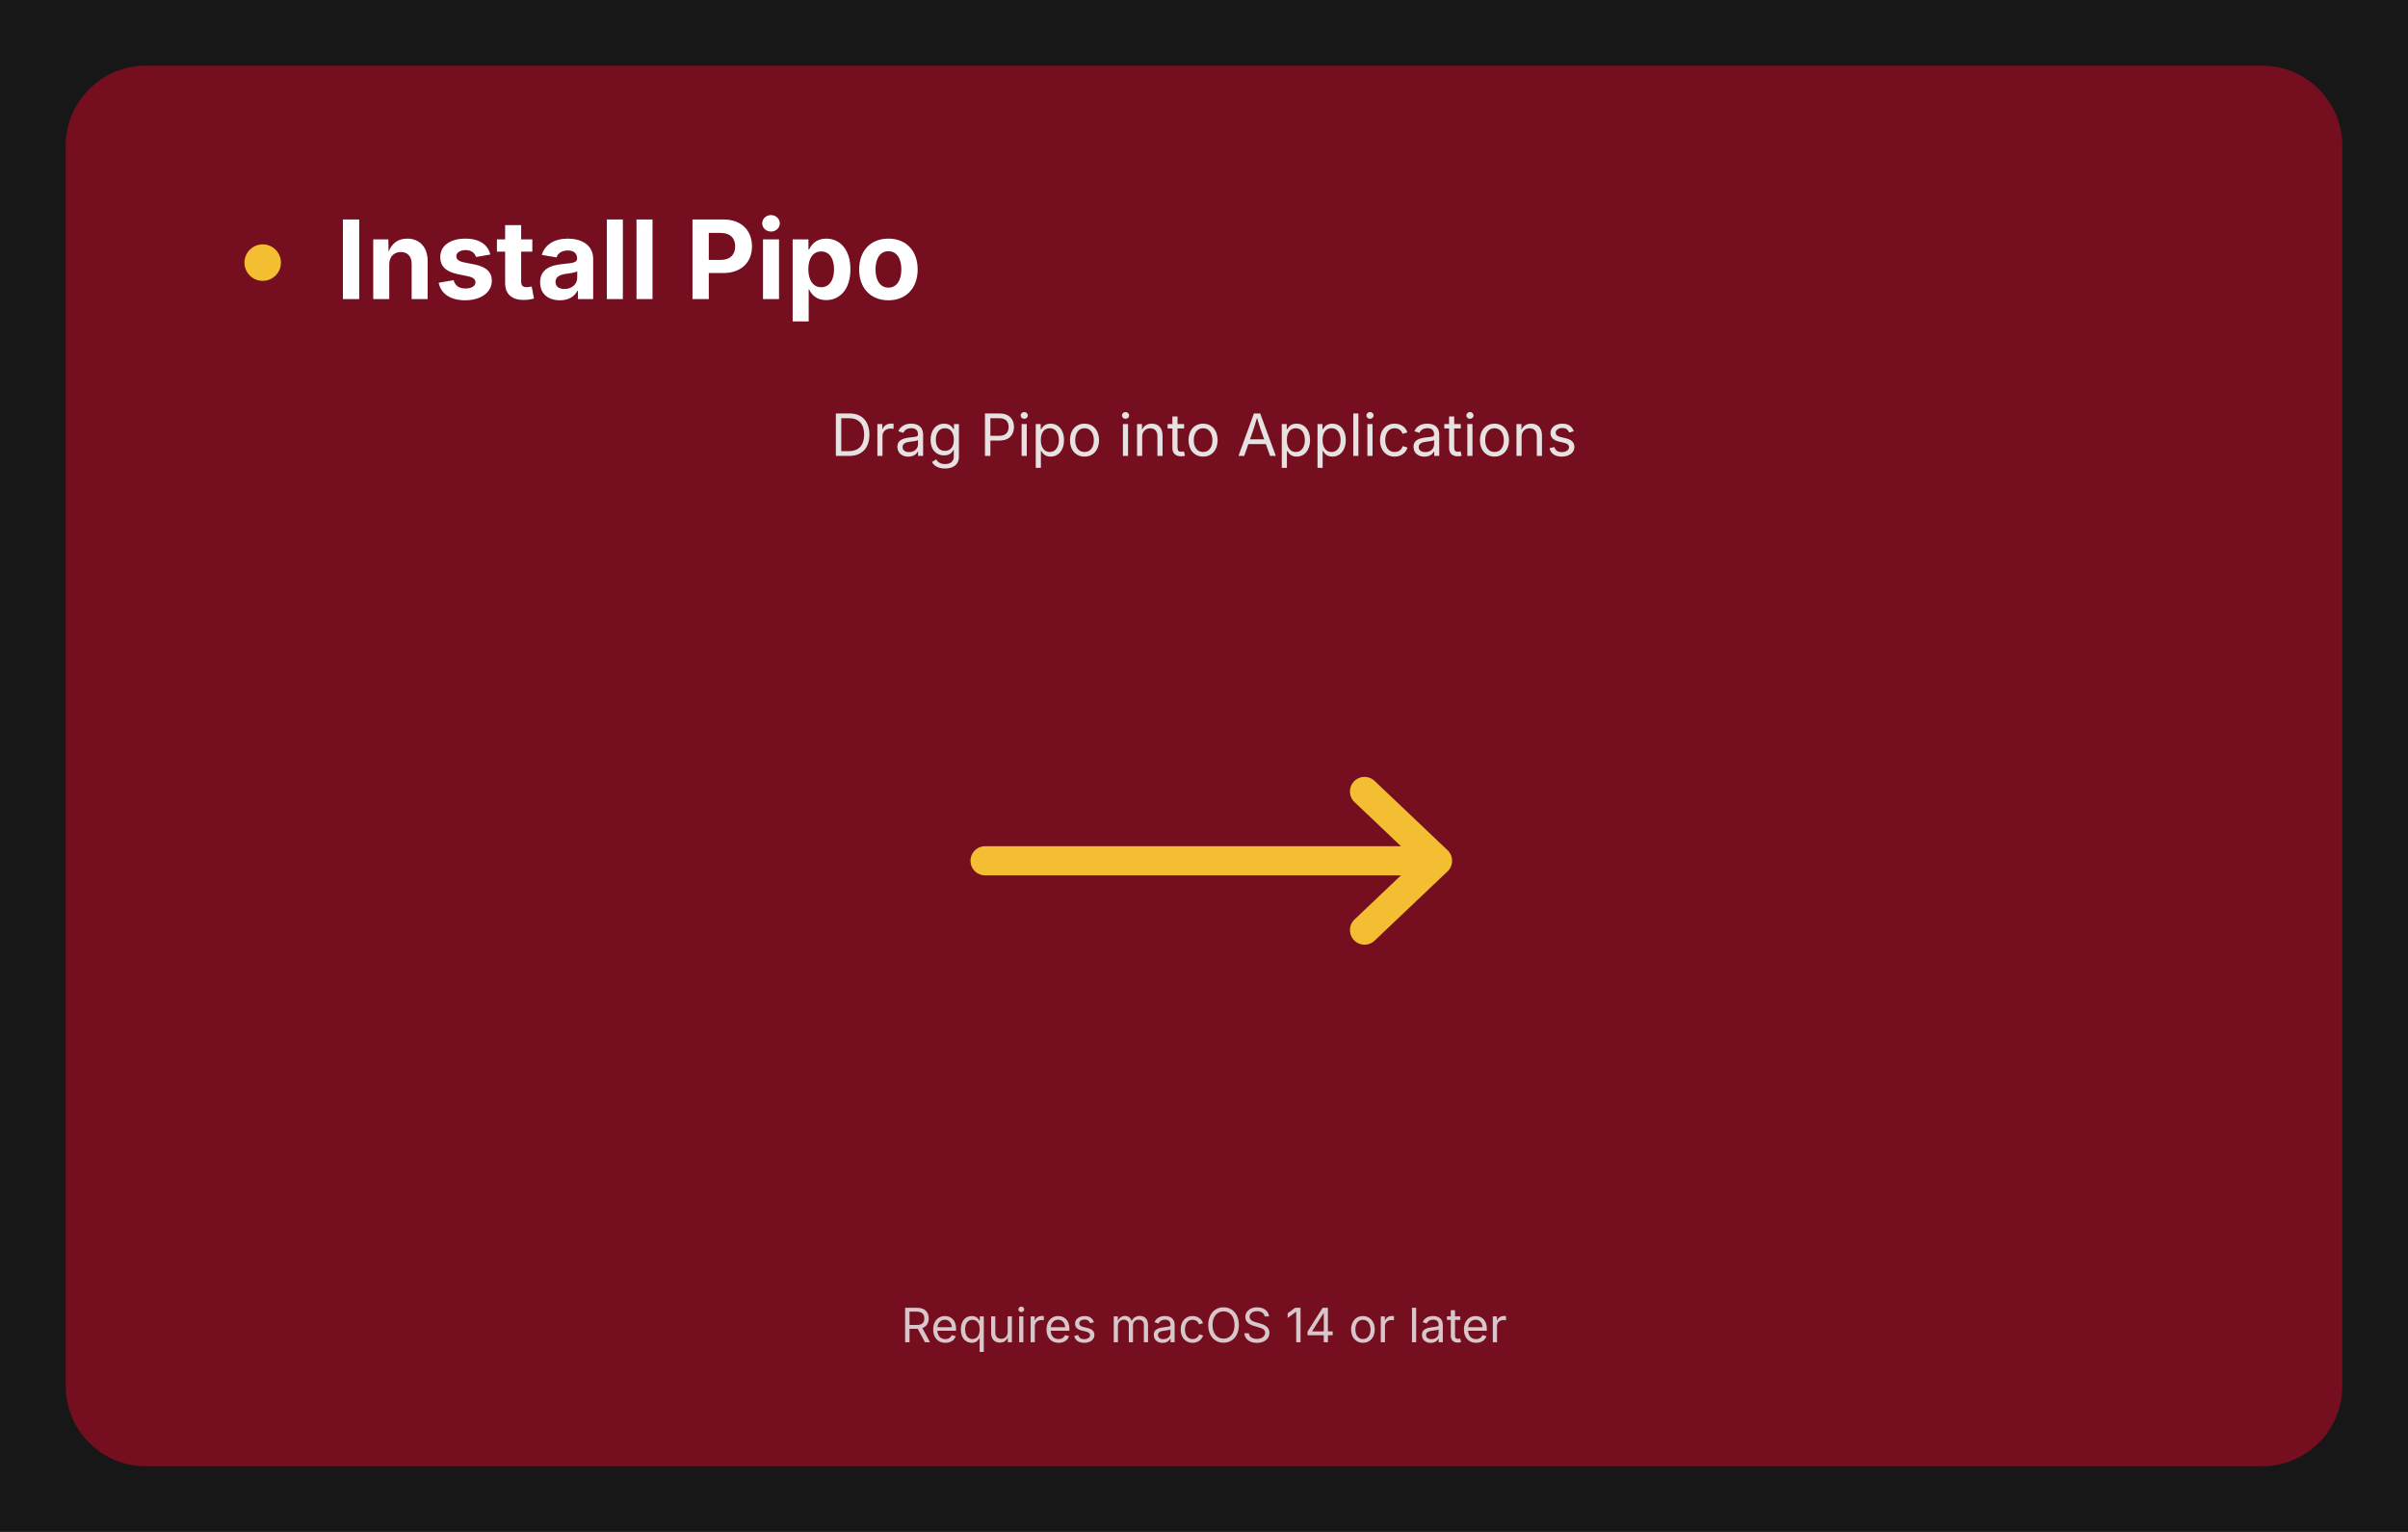
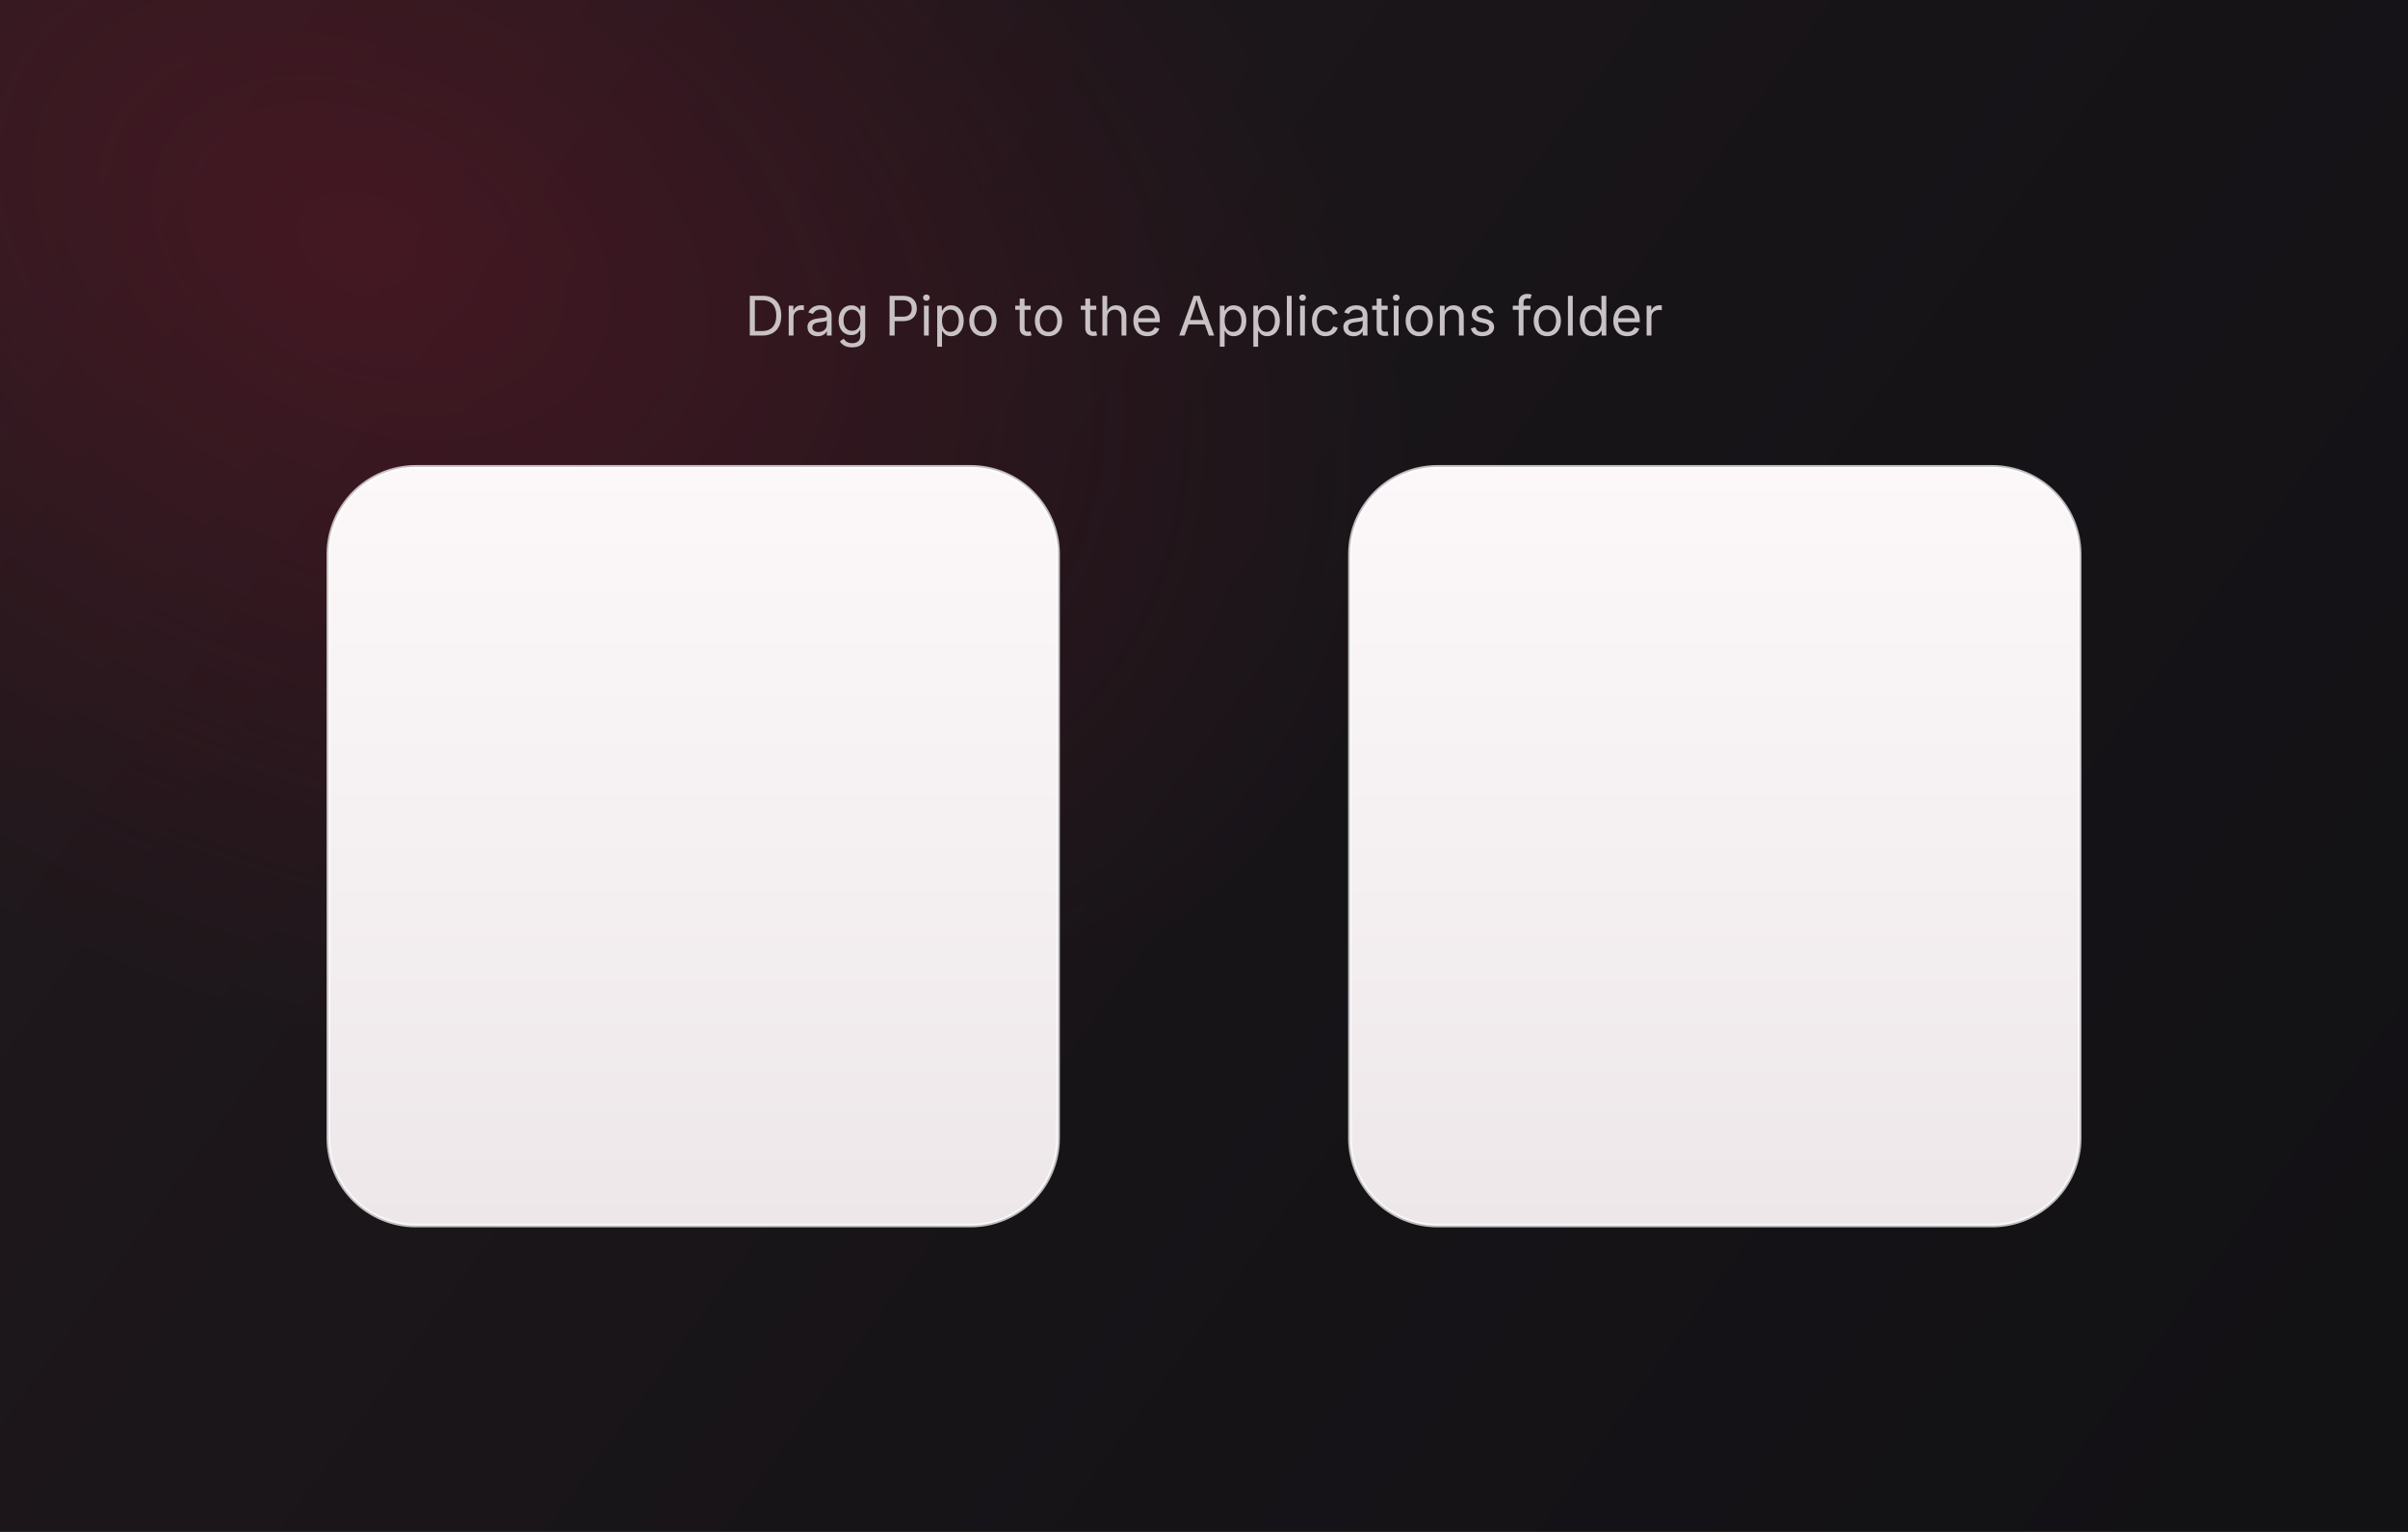
<svg xmlns="http://www.w3.org/2000/svg" width="660" height="420" viewBox="0 0 660 420">
-   <rect width="660" height="420" fill="#171717" />
-   <rect x="18" y="18" width="624" height="384" rx="22" fill="#750F20" />
-   <circle cx="72" cy="72" r="5" fill="#F4BE32" />
-   <text x="92" y="82" fill="#FFFFFF" font-family="-apple-system, BlinkMacSystemFont, sans-serif" font-size="30" font-weight="700">Install Pipo</text>
-   <text x="330" y="125" fill="#E7E2E2" font-family="-apple-system, BlinkMacSystemFont, sans-serif" font-size="16" text-anchor="middle">Drag Pipo into Applications</text>
-   <path d="M270 236 H390" fill="none" stroke="#F4BE32" stroke-width="8" stroke-linecap="round" />
-   <path d="M374 217 L394 236 L374 255" fill="none" stroke="#F4BE32" stroke-width="8" stroke-linecap="round" stroke-linejoin="round" />
-   <text x="330" y="368" fill="#D8C7CA" font-family="-apple-system, BlinkMacSystemFont, sans-serif" font-size="13" text-anchor="middle">Requires macOS 14 or later</text>
+   <defs>
+     <linearGradient id="canvas" x1="40" y1="0" x2="620" y2="420" gradientUnits="userSpaceOnUse">
+       <stop offset="0" stop-color="#21191D" />
+       <stop offset="0.55" stop-color="#171418" />
+       <stop offset="1" stop-color="#121114" />
+     </linearGradient>
+     <linearGradient id="card" x1="0" y1="0" x2="0" y2="1">
+       <stop offset="0" stop-color="#FCF8F9" />
+       <stop offset="1" stop-color="#EDE7E9" />
+     </linearGradient>
+     <radialGradient id="glow" cx="0" cy="0" r="1" gradientTransform="translate(102 68) rotate(25) scale(300 210)" gradientUnits="userSpaceOnUse">
+       <stop stop-color="#8C1830" stop-opacity="0.34" />
+       <stop offset="1" stop-color="#8C1830" stop-opacity="0" />
+     </radialGradient>
+   </defs>
+   <rect width="660" height="420" fill="url(#canvas)" />
+   <rect width="660" height="420" fill="url(#glow)" />
+   <text x="330" y="92" fill="#C9C2C5" font-family="-apple-system, BlinkMacSystemFont, sans-serif" font-size="15" text-anchor="middle">Drag Pipo to the Applications folder</text>
+   <rect x="90" y="128" width="200" height="208" rx="24" fill="url(#card)" stroke="#FFFFFF" stroke-opacity="0.72" />
+   <rect x="370" y="128" width="200" height="208" rx="24" fill="url(#card)" stroke="#FFFFFF" stroke-opacity="0.72" />
</svg>
